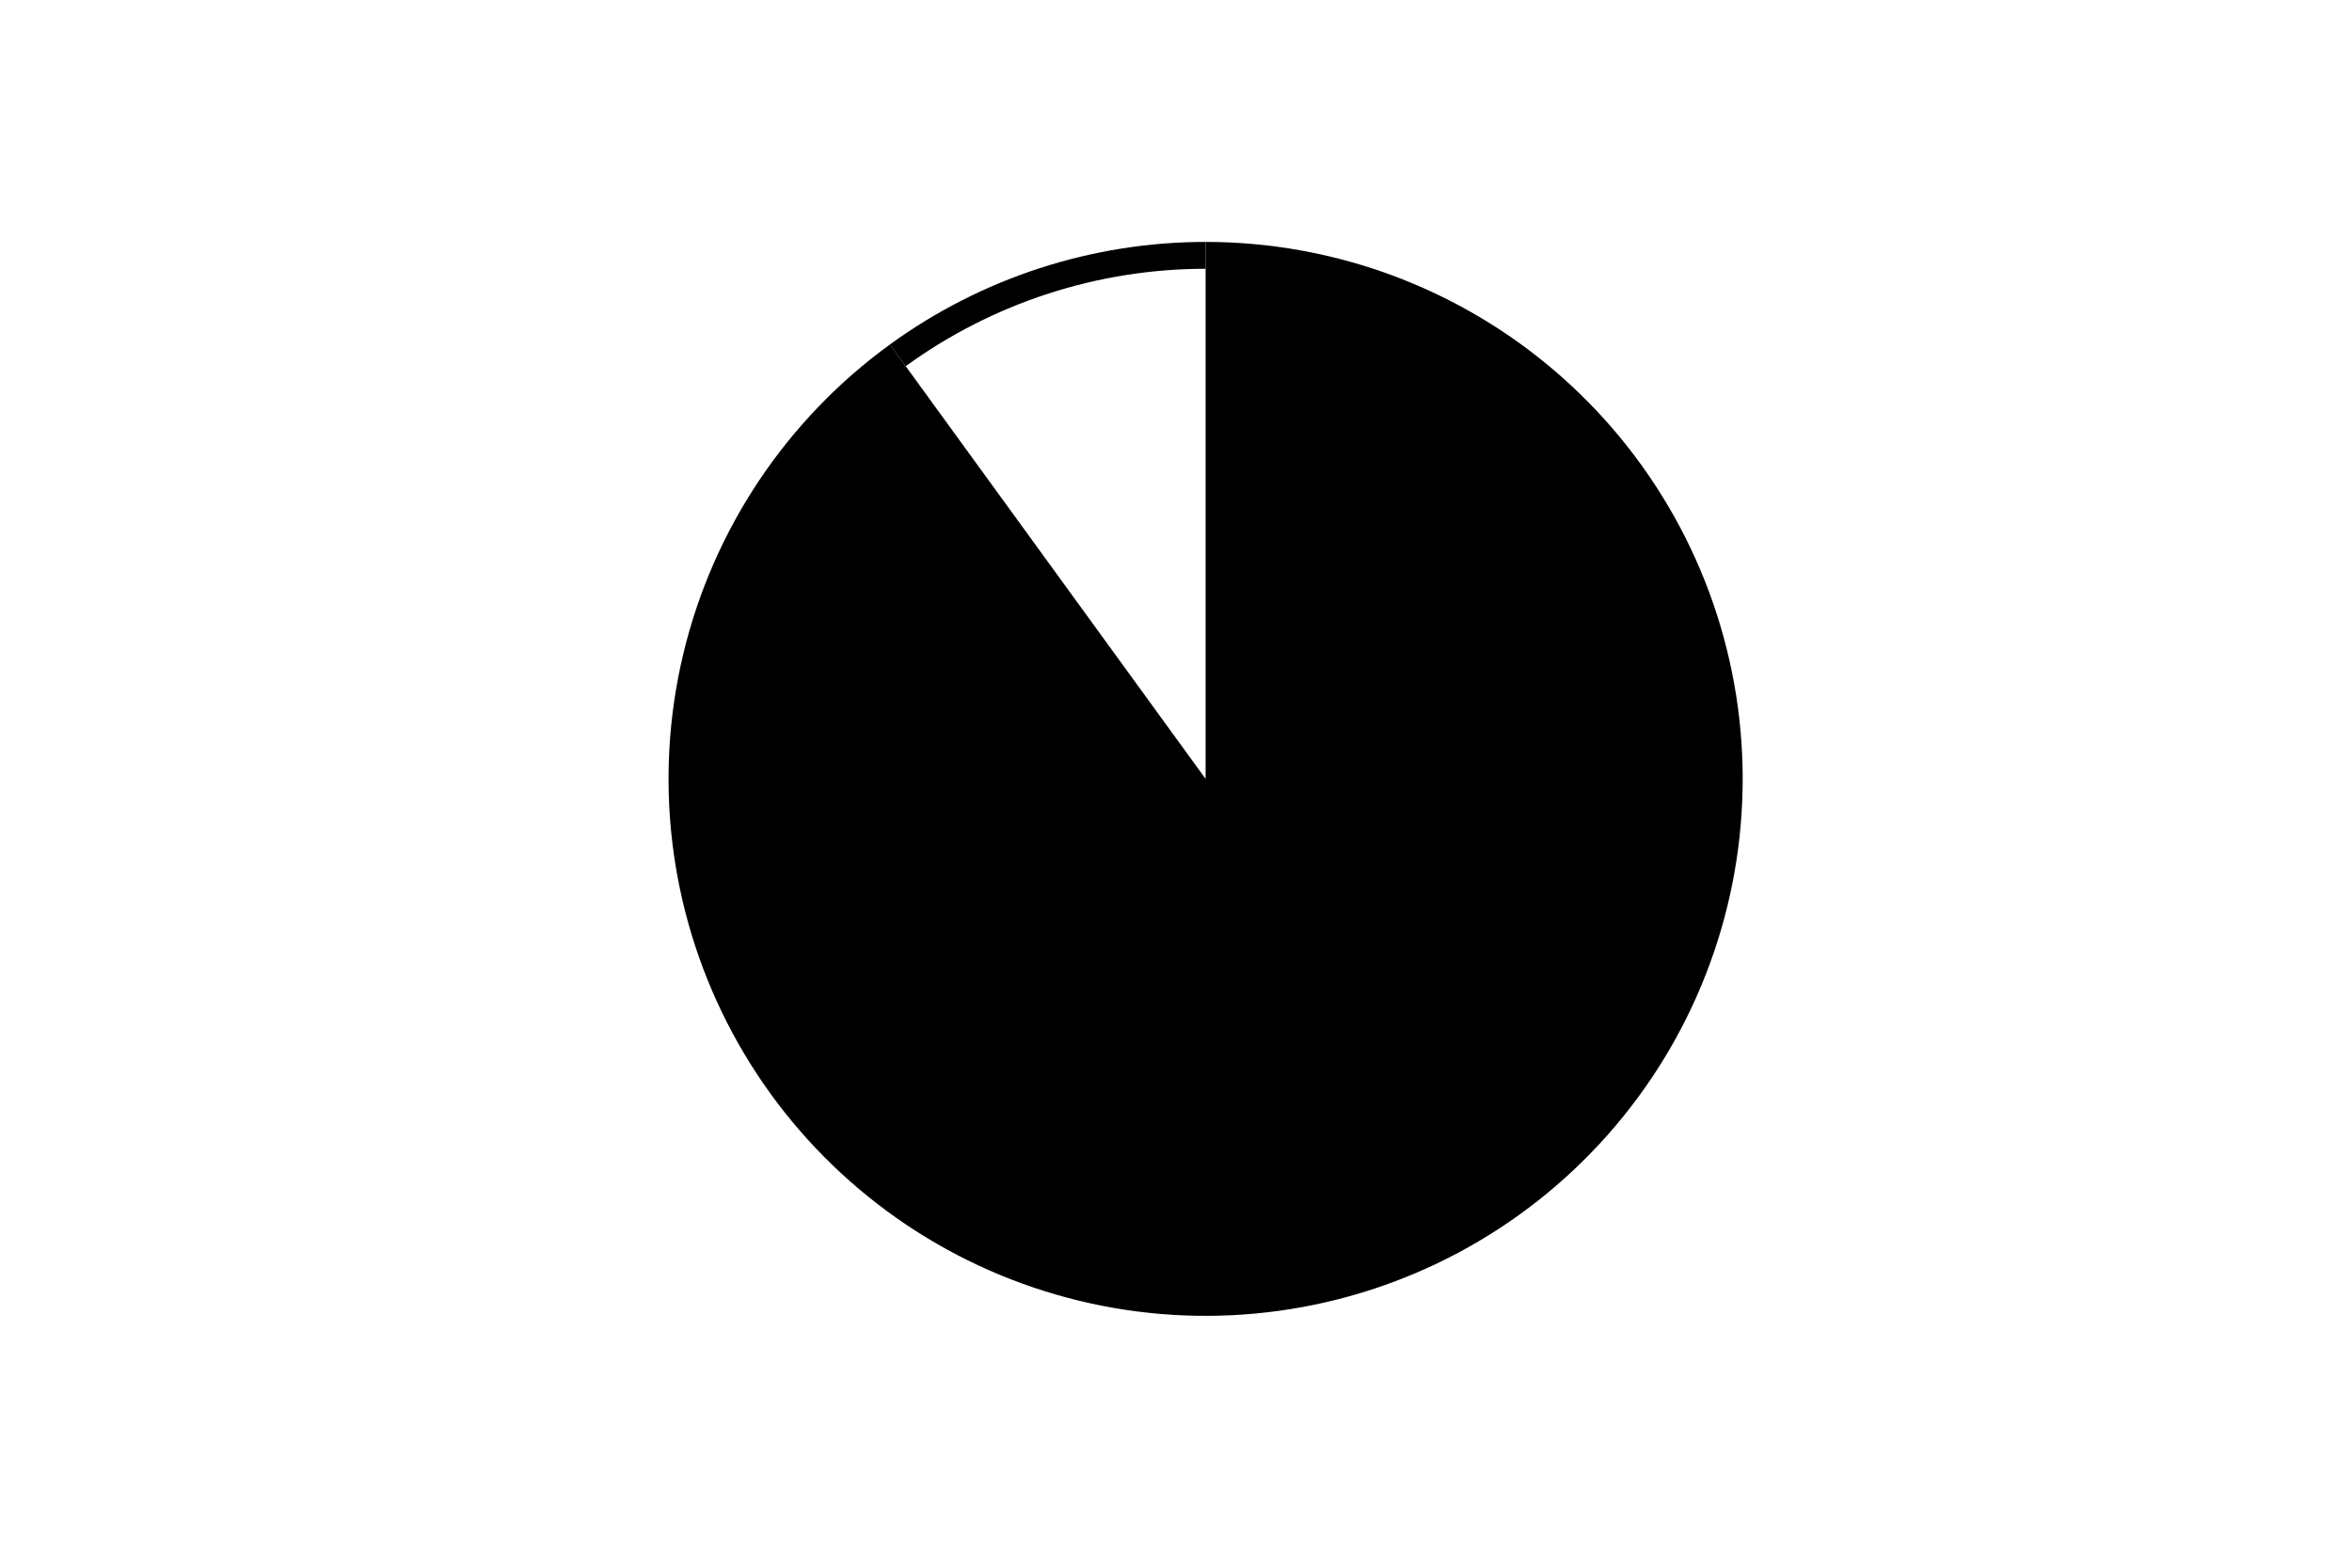
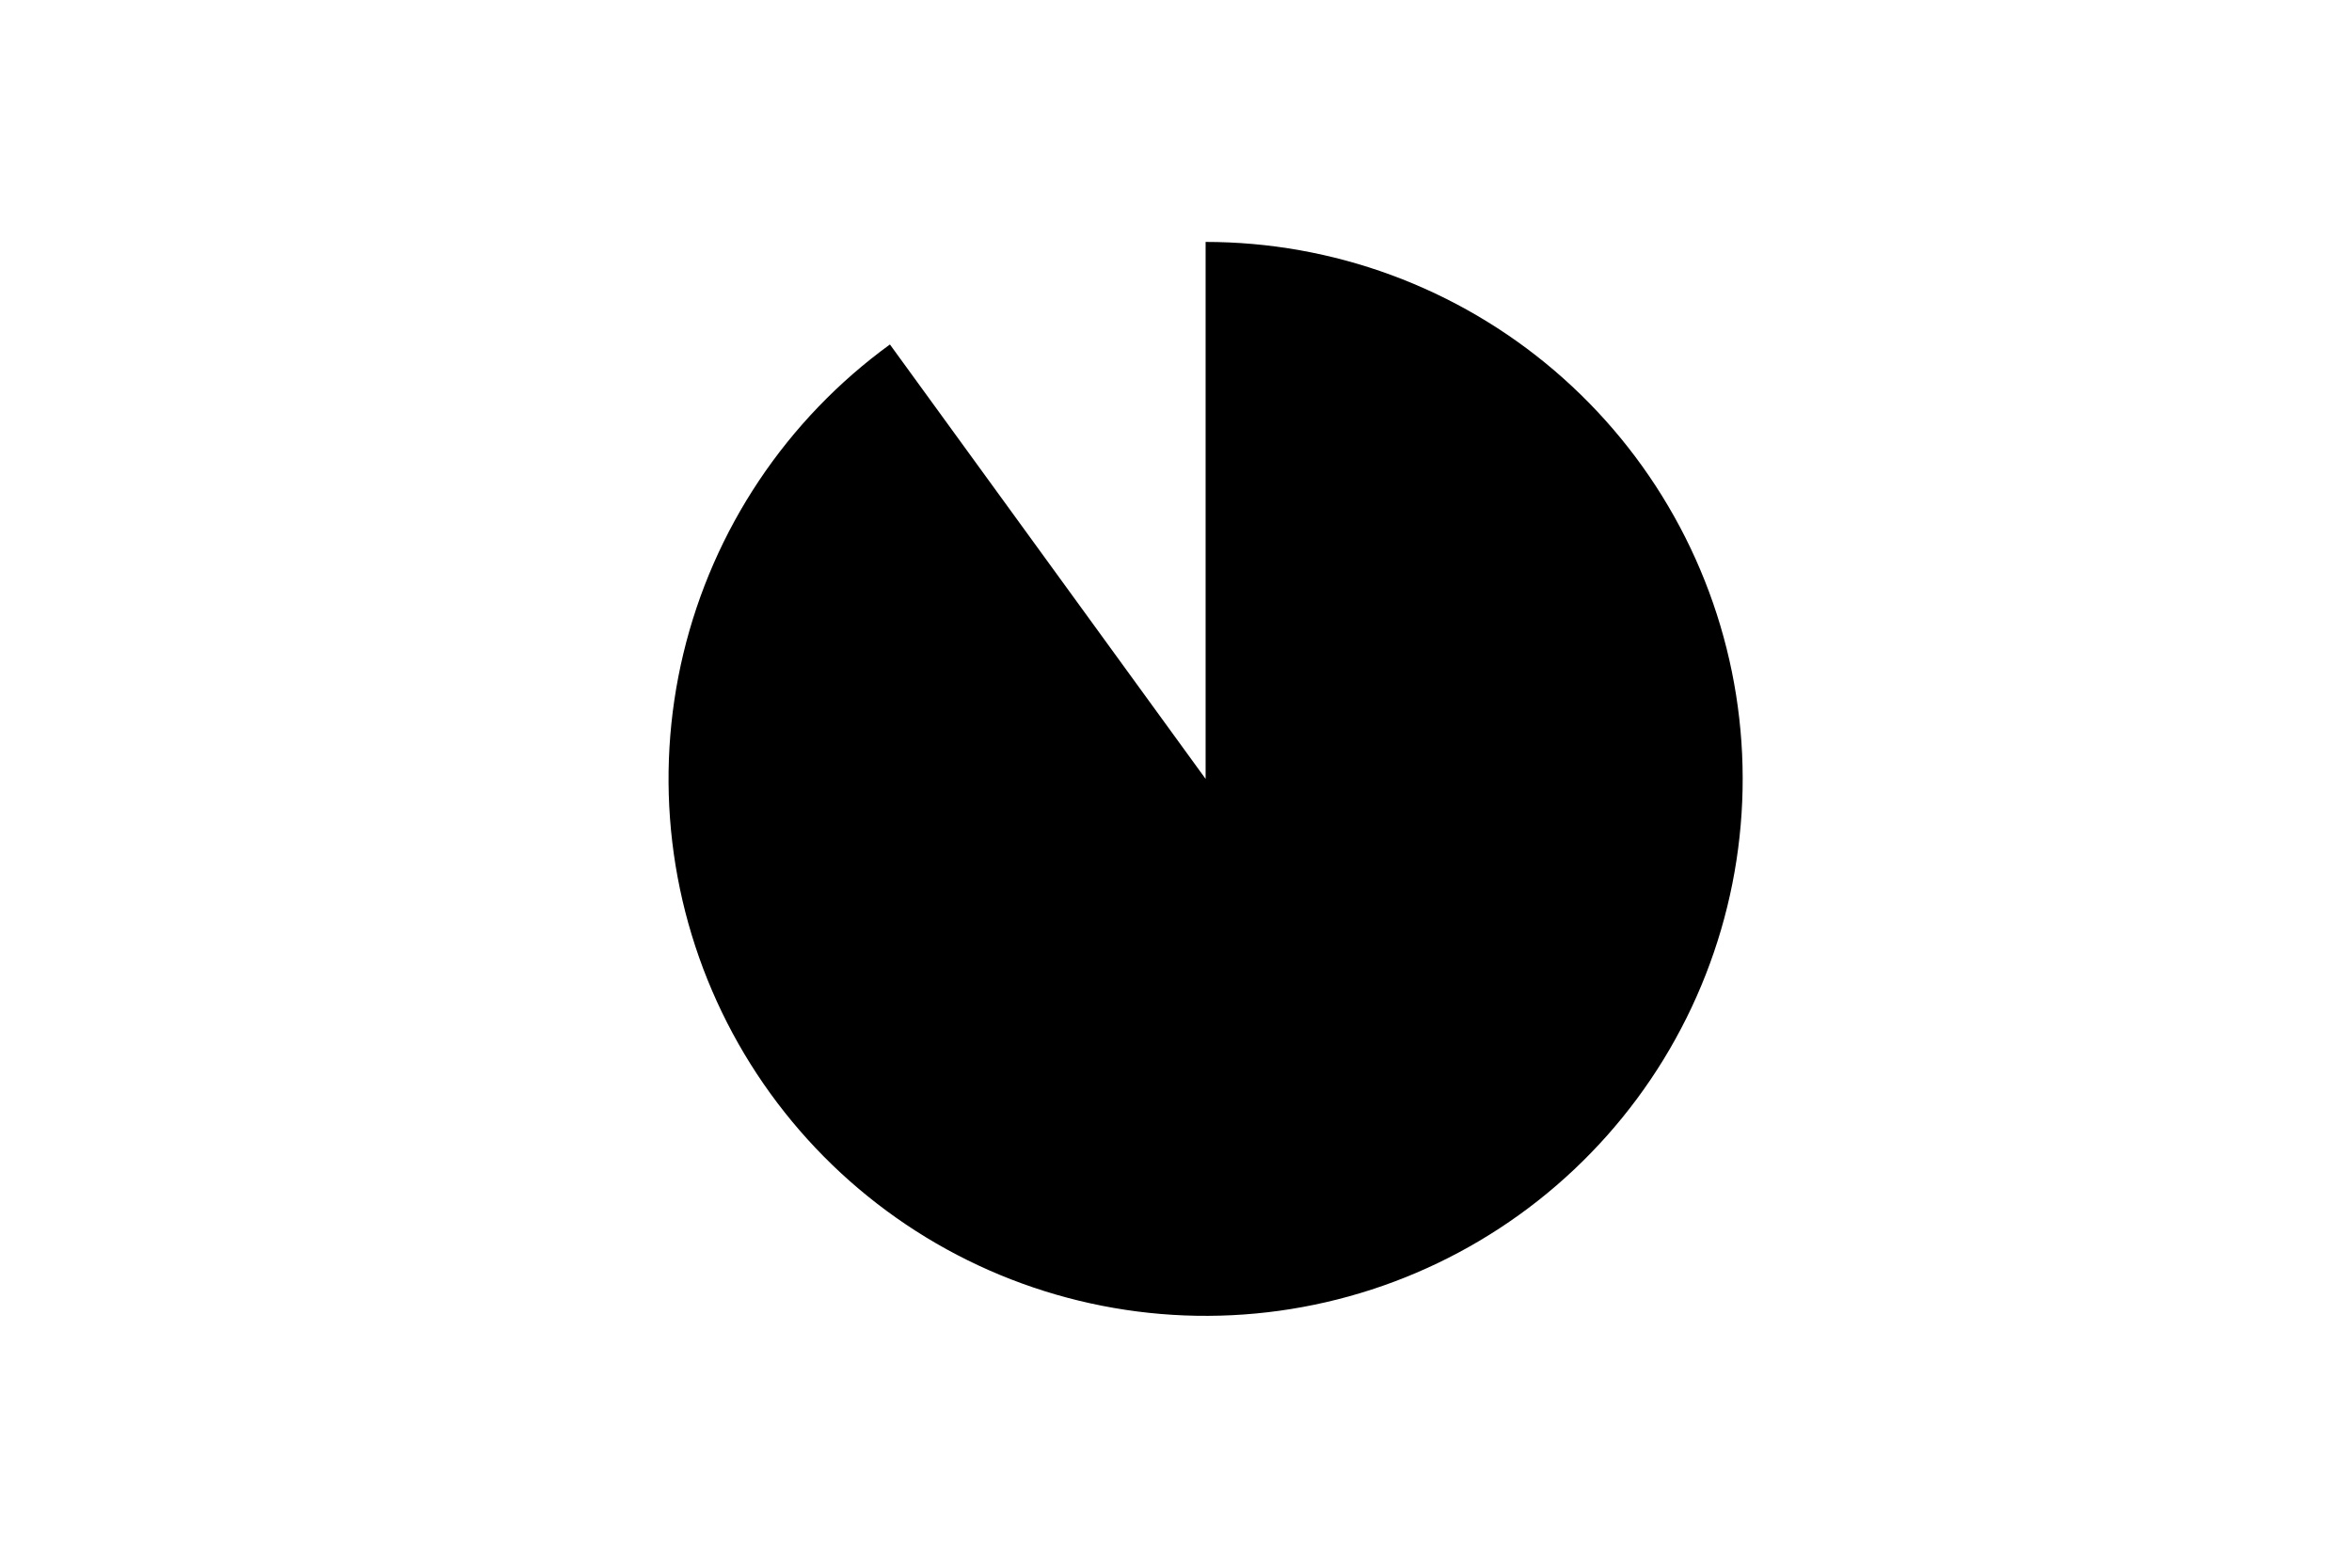
- <svg xmlns="http://www.w3.org/2000/svg" height="288pt" version="1.1" viewBox="0 0 432 288" width="432pt">
-   <defs>
-     <style type="text/css">
- *{stroke-linecap:butt;stroke-linejoin:round;}
-   </style>
-   </defs>
-   <g id="figure_1">
-     <g id="patch_1">
-       <path d="M 0 288  L 432 288  L 432 0  L 0 0  z " style="fill:none;" />
-     </g>
-     <g id="axes_1">
-       <g id="patch_2">
-         <path d="M 163.456 63.283  C 154.03 70.132 145.891 78.597 139.418 88.285  C 132.945 97.973 128.239 108.731 125.519 120.061  C 122.799 131.391 122.107 143.113 123.477 154.684  C 124.846 166.255 128.255 177.492 133.545 187.874  C 138.835 198.255 145.922 207.618 154.478 215.527  C 163.034 223.436 172.924 229.767 183.689 234.226  C 194.453 238.685 205.923 241.201 217.566 241.659  C 229.209 242.116 240.841 240.507 251.922 236.907  C 263.003 233.306 273.36 227.771 282.51 220.557  C 291.66 213.344 299.46 204.566 305.548 194.632  C 311.636 184.697 315.916 173.762 318.189 162.334  C 320.462 150.906 320.693 139.166 318.87 127.658  C 317.047 116.15 313.2 105.055 307.507 94.889  C 301.813 84.723 294.364 75.646 285.504 68.079  C 276.644 60.511 266.513 54.574 255.582 50.541  C 244.65 46.508 233.09 44.444 221.439 44.444  L 221.439 143.089  L 163.456 63.283  z " />
-       </g>
-       <g id="patch_3">
-         <path d="M 221.439 44.444  C 211.087 44.444 200.8 46.073 190.956 49.272  C 181.111 52.47 171.831 57.199 163.456 63.283  L 166.355 67.274  C 174.311 61.493 183.127 57.001 192.48 53.963  C 201.832 50.924 211.605 49.376 221.439 49.376  z " />
-       </g>
-       <g id="matplotlib.axis_1" />
-       <g id="matplotlib.axis_2" />
-     </g>
+ <svg xmlns="http://www.w3.org/2000/svg" height="288pt" stroke-linejoin="round" viewBox="0 0 432 288" width="432pt">
+   <g stroke-linejoin="round">
+     <path d="m0 288h432v-288h-432z" fill="none" />
+     <path d="m163.456 63.283c-9.426 6.849-17.565 15.313-24.038 25.001-6.473 9.688-11.179 20.447-13.899 31.776-2.72 11.33-3.411 23.052-2.042 34.623 1.369 11.571 4.778 22.808 10.068 33.19 5.29 10.382 12.377 19.744 20.933 27.654 8.556 7.909 18.446 14.24 29.211 18.699 10.765 4.459 22.235 6.975 33.877 7.433s23.275-1.151 34.356-4.752c11.081-3.601 21.438-9.136 30.588-16.349 9.15-7.213 16.95-15.991 23.038-25.926 6.088-9.935 10.368-20.87 12.641-32.297 2.273-11.428 2.504-23.168.681-34.676-1.823-11.508-5.67-22.603-11.363-32.769s-13.143-19.243-22.003-26.81c-8.86-7.567-18.991-13.505-29.922-17.538-10.931-4.033-22.491-6.097-34.143-6.097v98.646z" />
  </g>
</svg>
